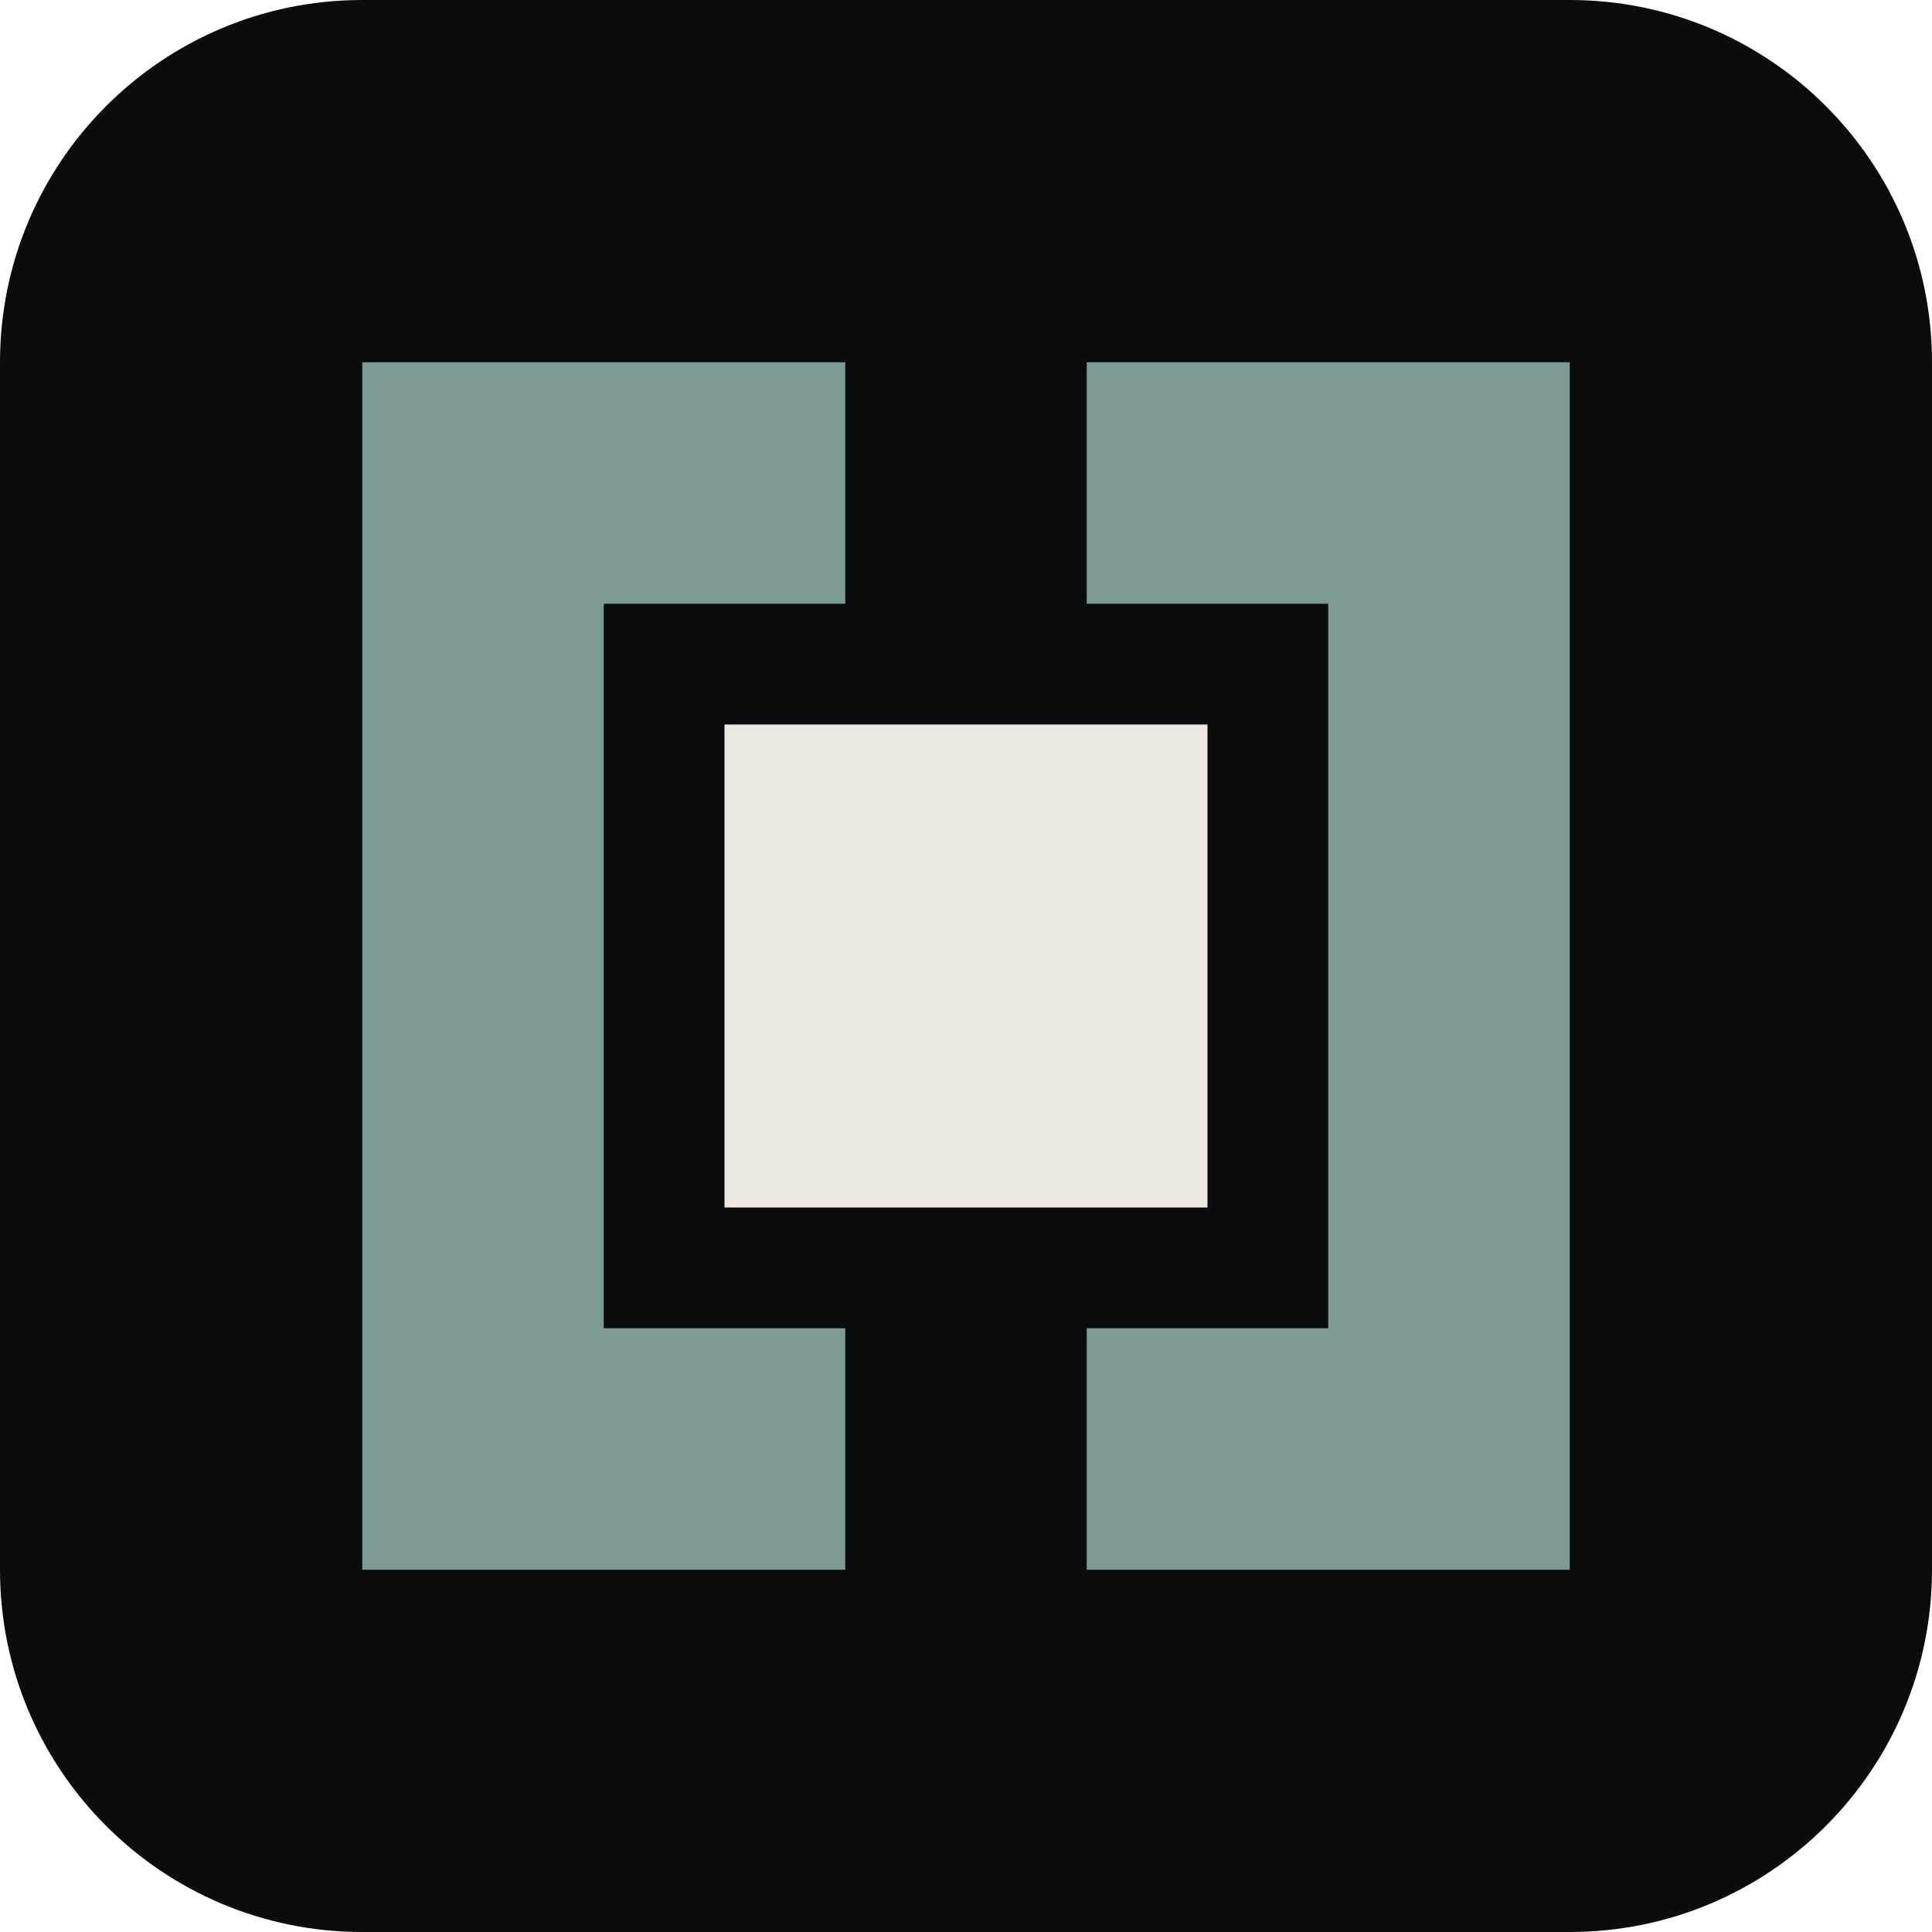
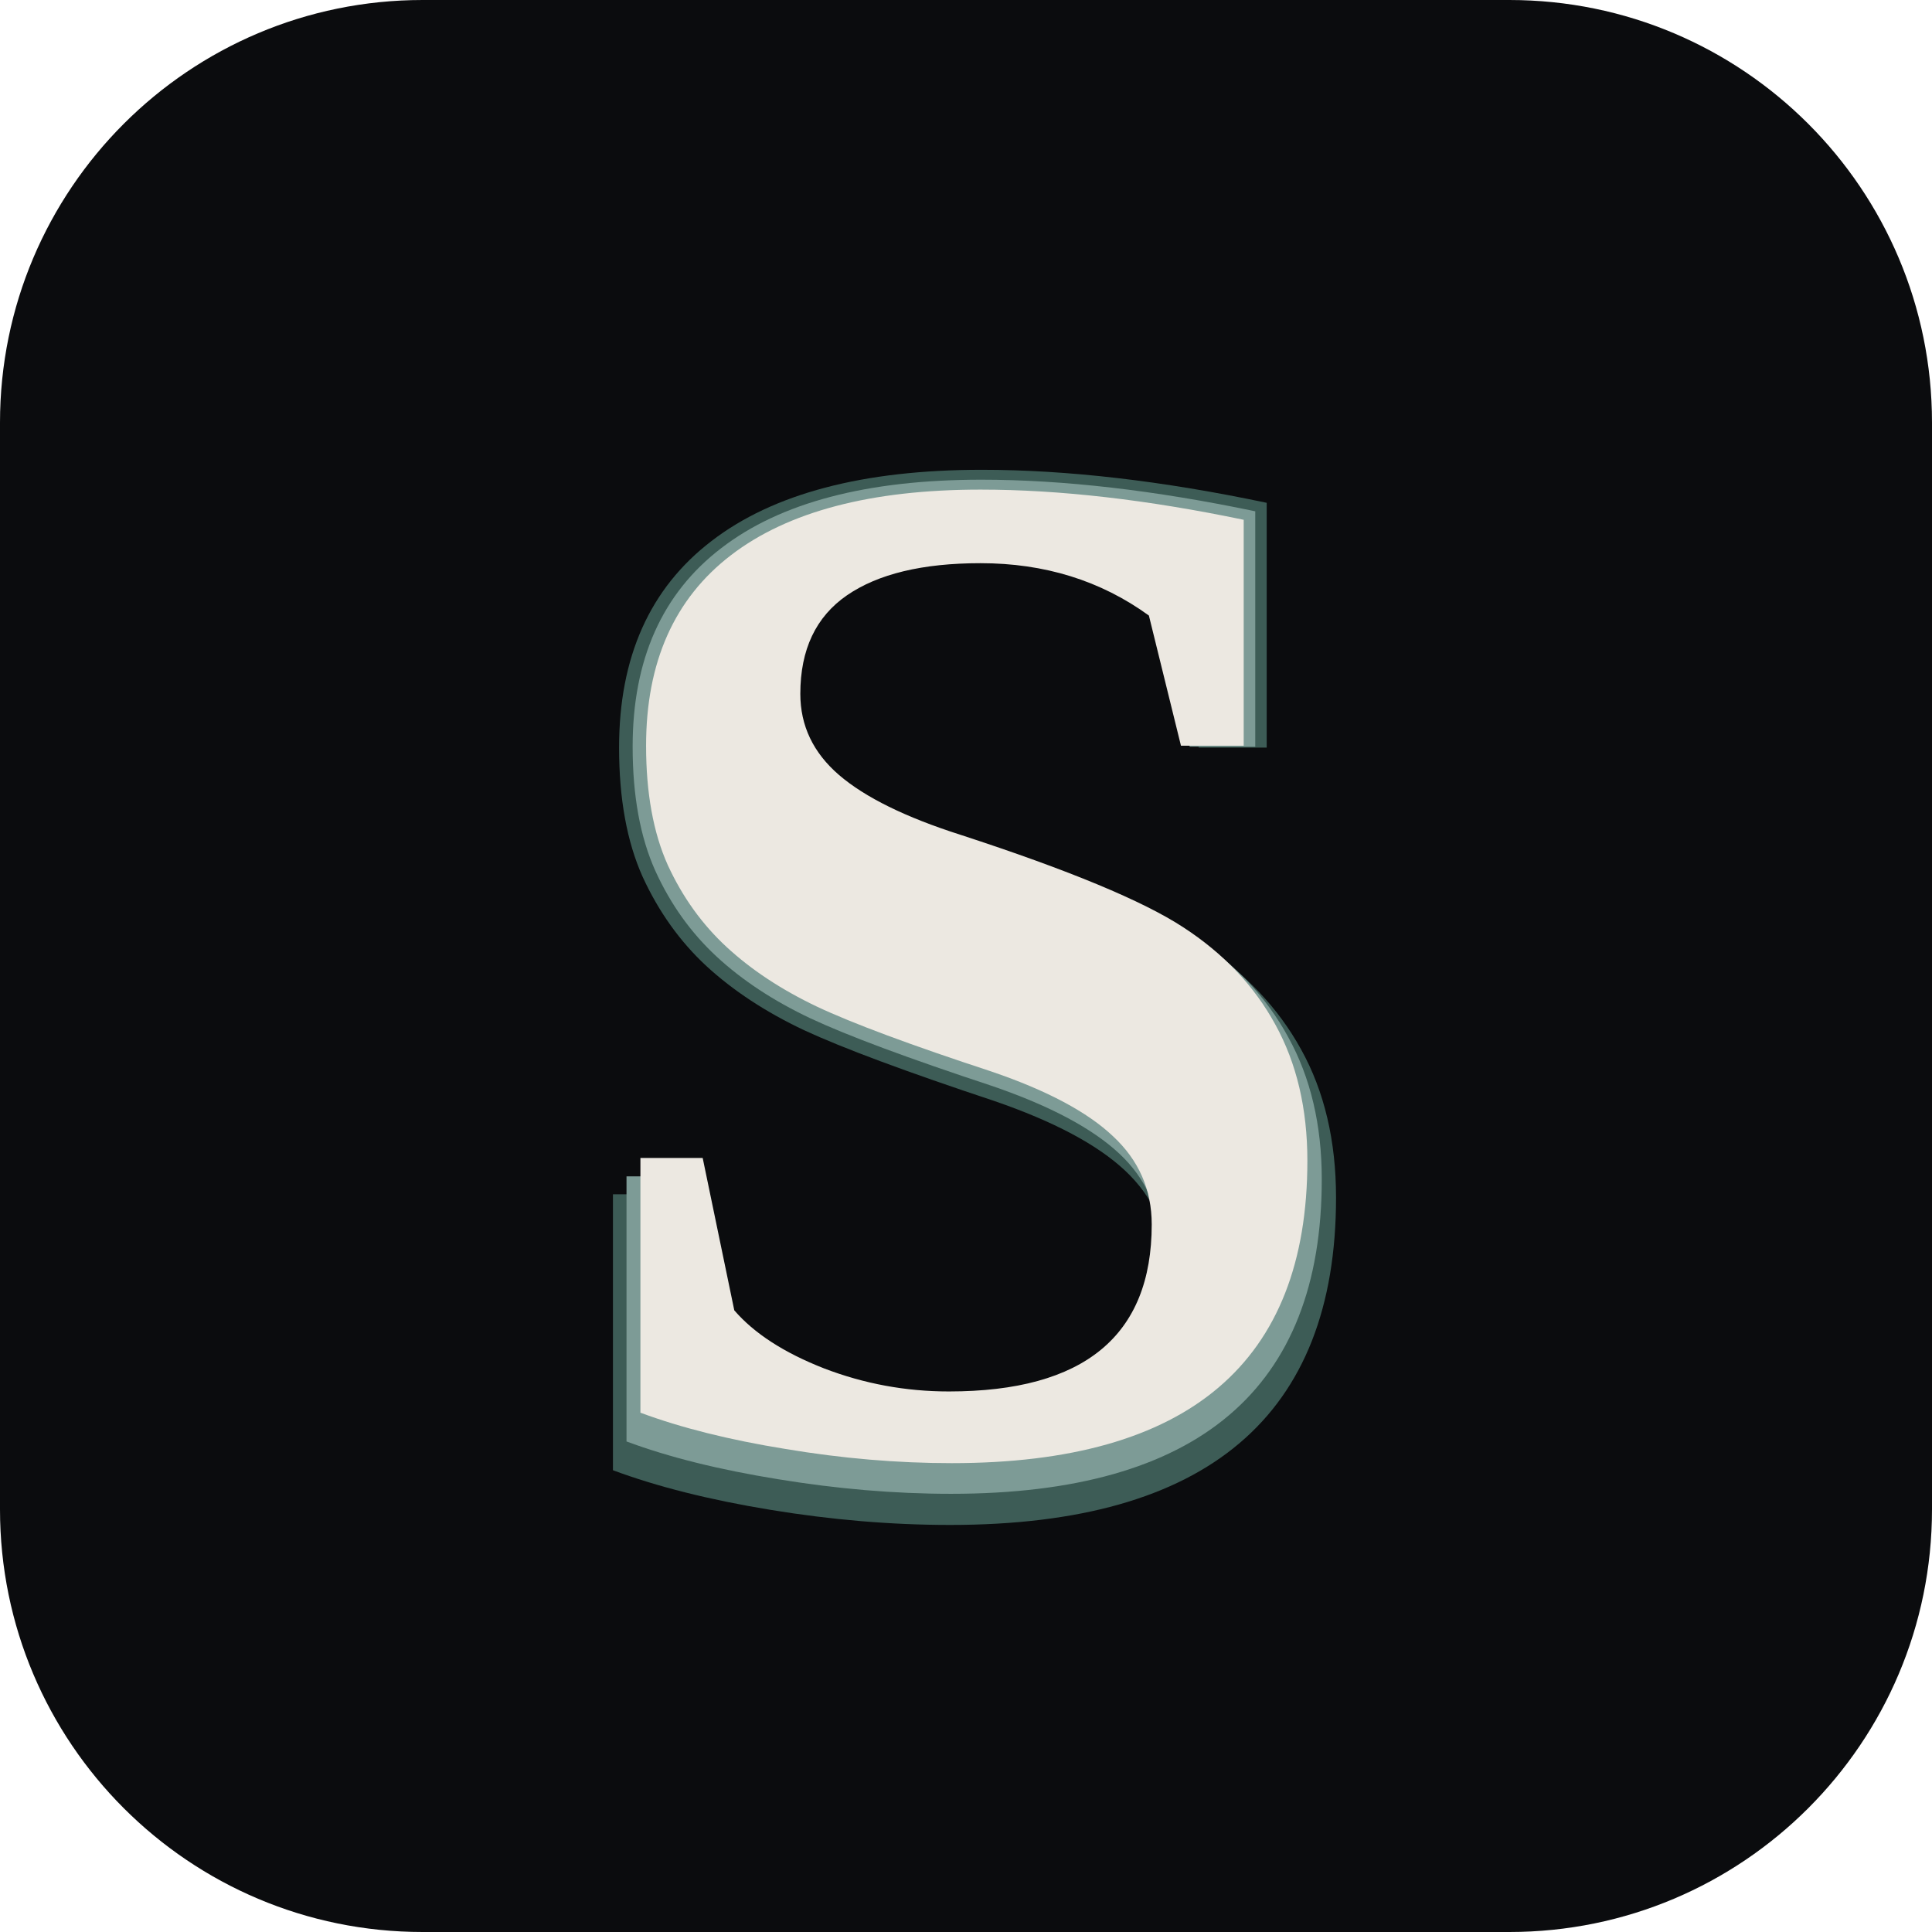
- <svg xmlns="http://www.w3.org/2000/svg" viewBox="0 0 16 16">
-   <rect width="16" height="16" rx="3" fill="#0b0c0e" />
-   <path fill="#7d9b96" d="M3 3h4v2H5v6h2v2H3V3z" />
-   <path fill="#7d9b96" d="M9 3h4v10H9v-2h2V5H9V3z" />
-   <rect x="6" y="6" width="4" height="4" fill="#ece8e1" />
+ <svg xmlns="http://www.w3.org/2000/svg" viewBox="0 0 64 64">
+   <rect width="64" height="64" rx="14" fill="#0B0C0E" />
+   <text x="32" y="50" text-anchor="middle" font-family="Georgia, 'Times New Roman', serif" font-size="52" font-weight="700" fill="#3d5c56">S</text>
+   <text x="32" y="49" text-anchor="middle" font-family="Georgia, 'Times New Roman', serif" font-size="50" font-weight="700" fill="#7d9b96">S</text>
+   <text x="32" y="48" text-anchor="middle" font-family="Georgia, 'Times New Roman', serif" font-size="48" font-weight="700" fill="#ece8e1">S</text>
</svg>
